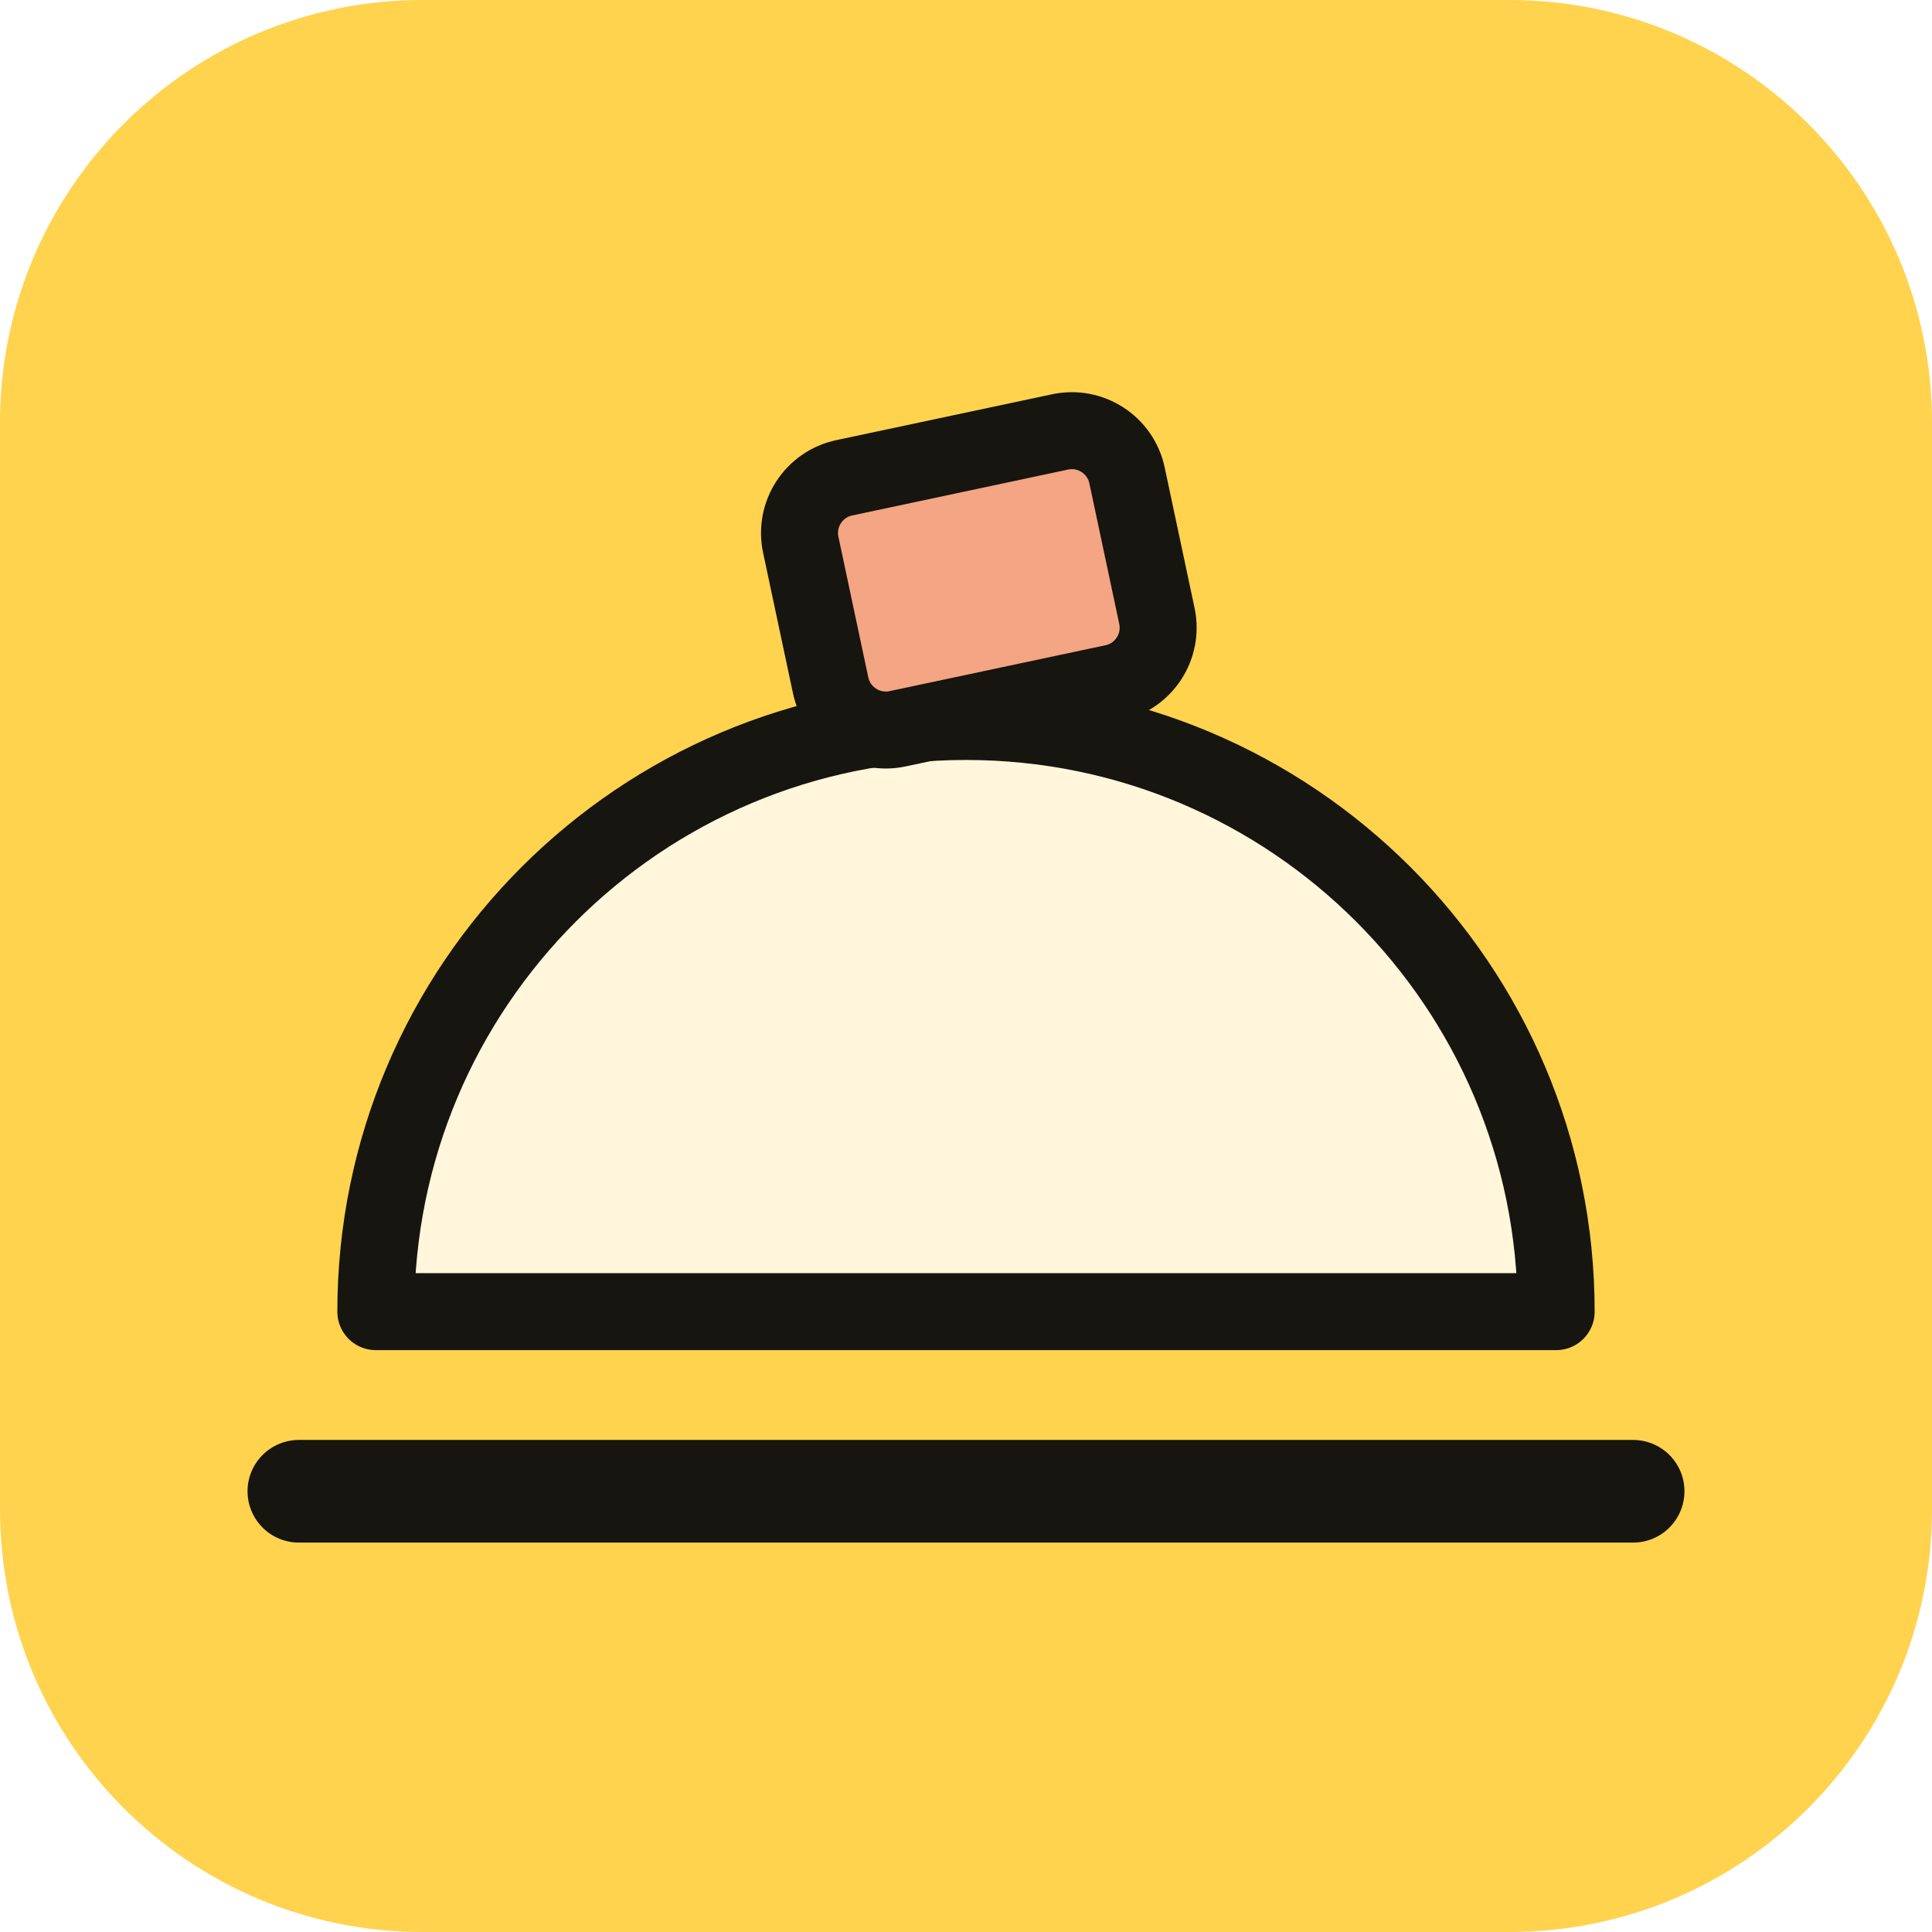
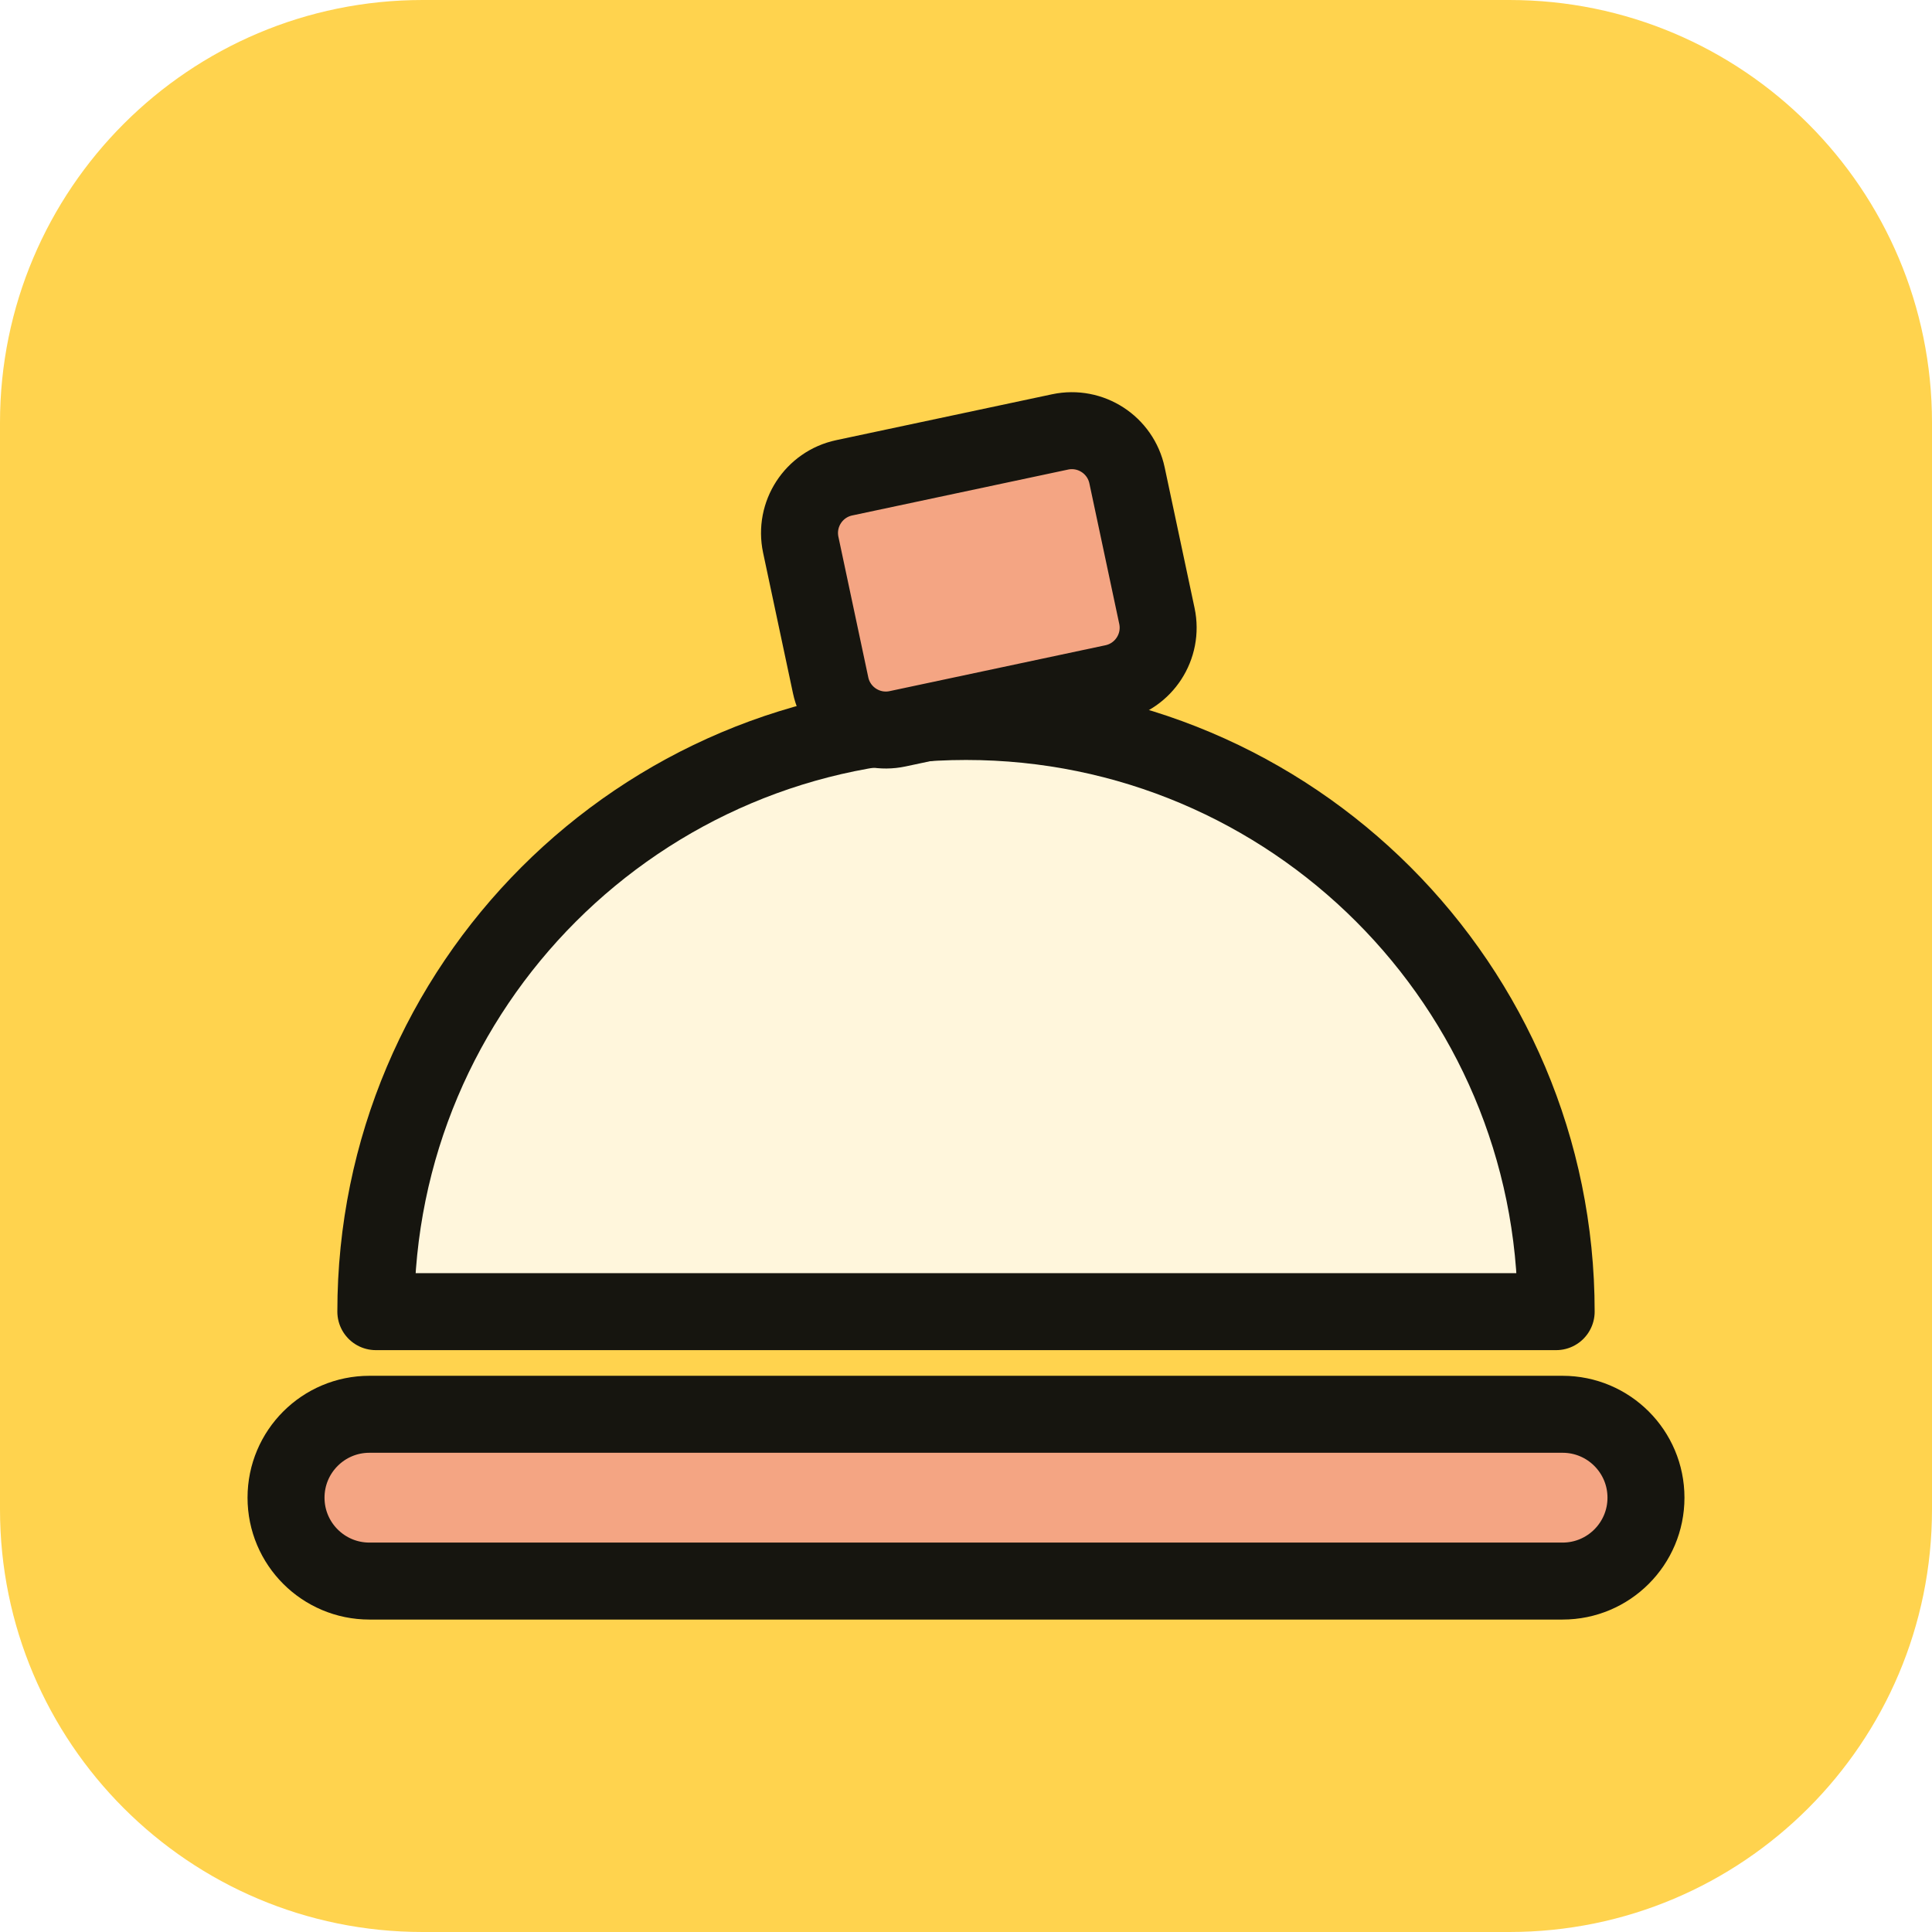
<svg xmlns="http://www.w3.org/2000/svg" viewBox="0 0 64 64" role="img" aria-label="Mash">
  <rect width="64" height="64" rx="14" fill="#ffd34e" />
  <g transform="translate(4.8 3.5) scale(.85)">
    <path d="M9 47a23 23 0 0 1 46 0z" fill="#fff6dc" stroke="#16150f" stroke-width="3" stroke-linejoin="round" />
    <rect x="26" y="13.5" width="13" height="10" rx="2.2" fill="#f4a583" stroke="#16150f" stroke-width="3" transform="rotate(-12 32.5 18.5)" />
-     <path d="M6 54h52" fill="none" stroke="#16150f" stroke-width="4" stroke-linecap="round" />
+     <rect x="5.5" y="51" width="53" height="6.5" rx="3.25" fill="#f4a583" stroke="#16150f" stroke-width="3" />
  </g>
</svg>
